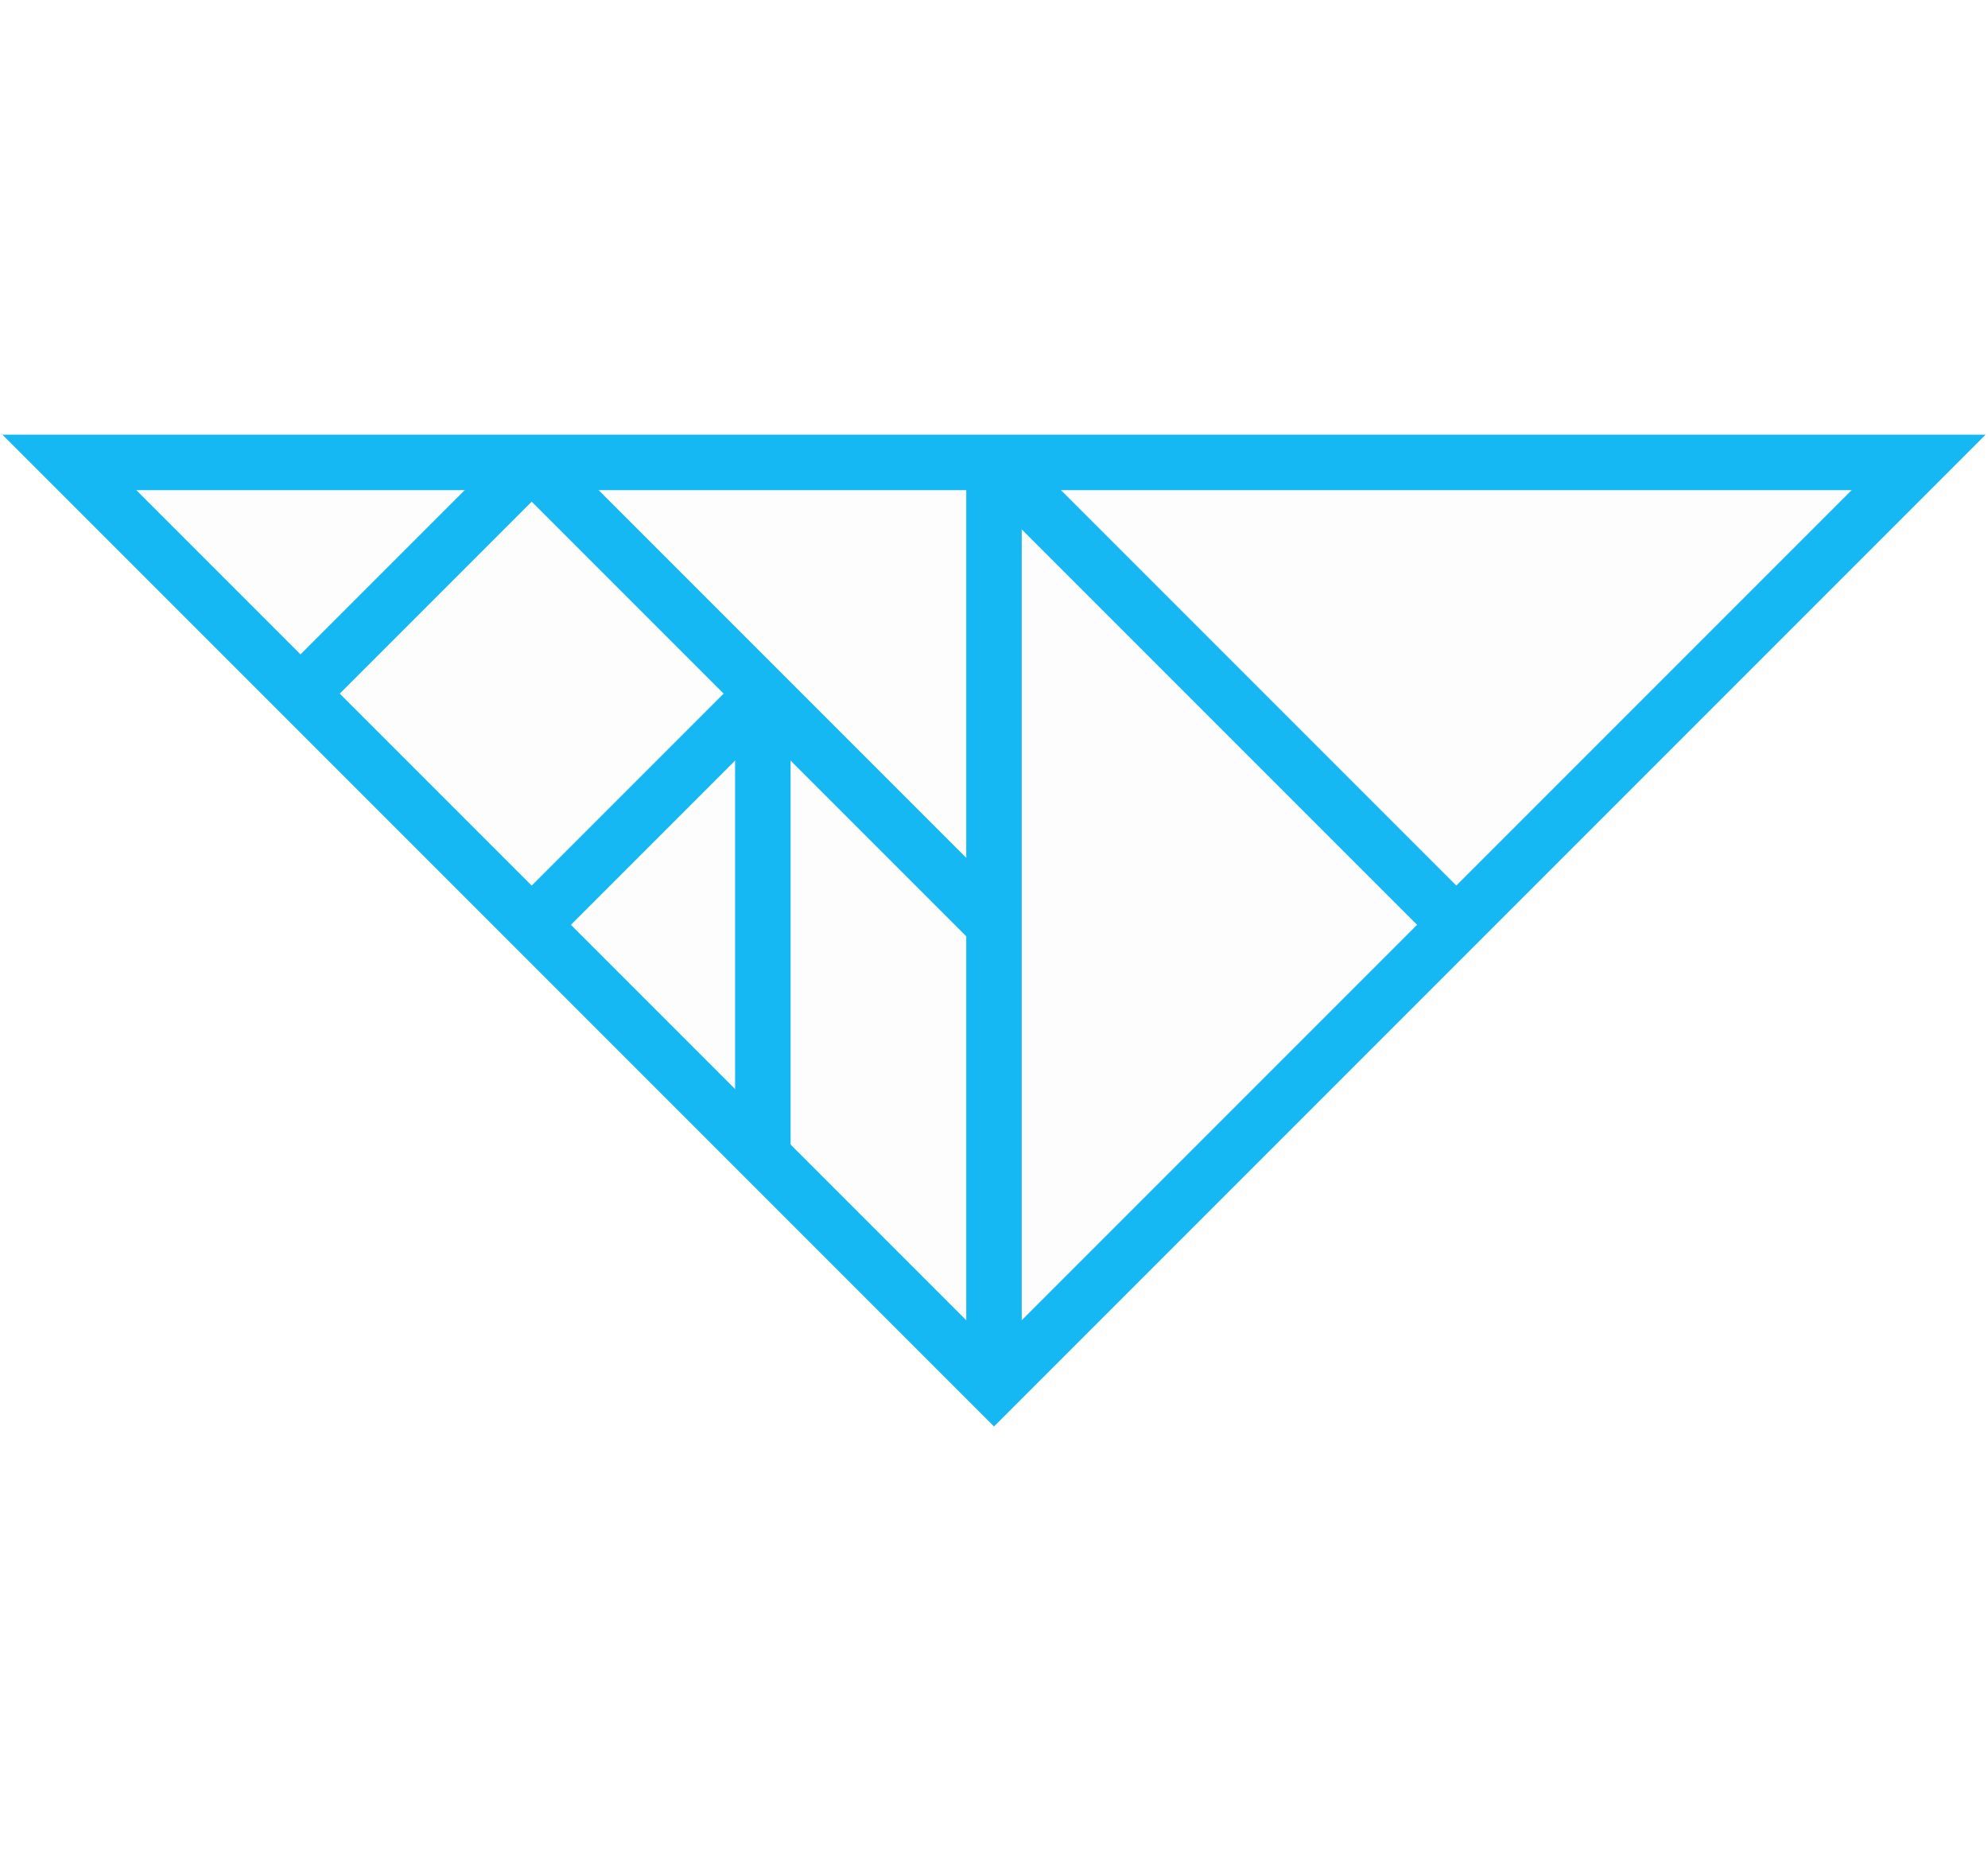
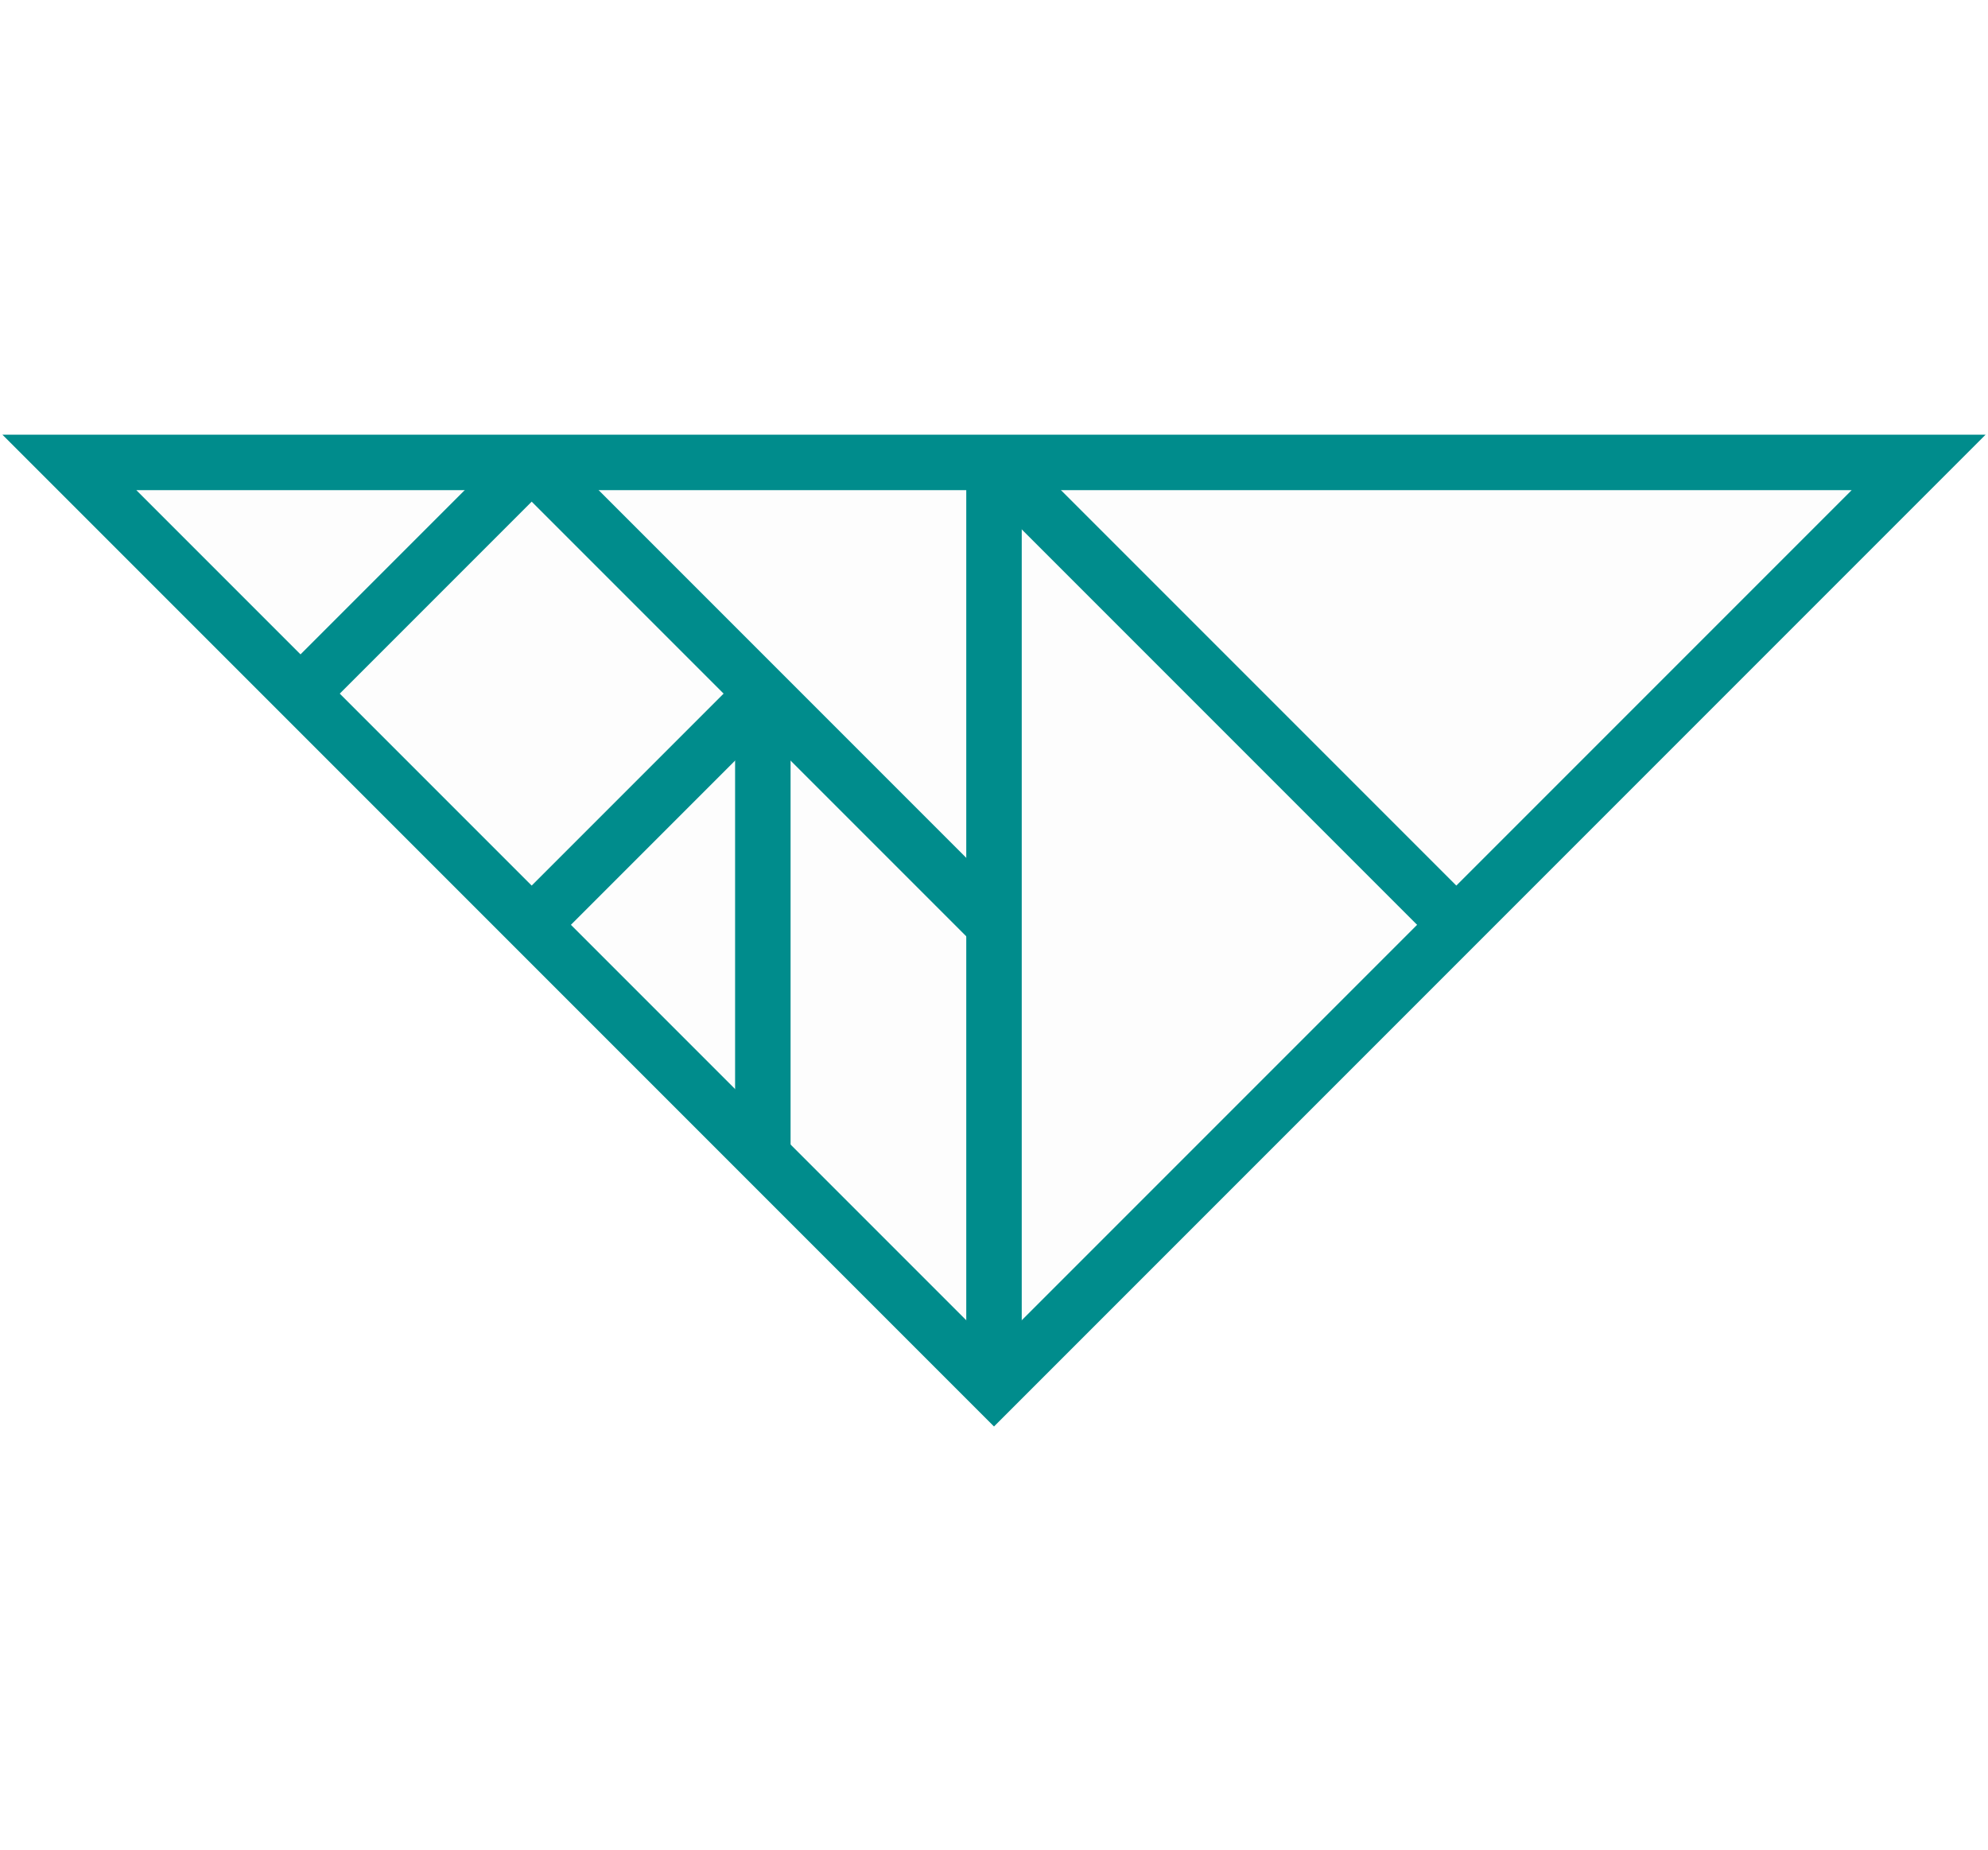
<svg xmlns="http://www.w3.org/2000/svg" style="background-color: transparent;" viewBox="0 0 430 400">
  <defs>
    <style>
		.line {
+ 			stroke: #16b8f3;
			stroke: #000000;
- 			stroke: #16b8f3;
+ 			stroke: #008c8c;
			/* fill: #16b8f3; */
			fill: currentColor;
			fill-opacity: .01;
			stroke-opacity: 1;
			stroke-width: 12;
		}
		</style>
  </defs>
  <g transform="translate(15, 100) scale(1, 1)">
    <polygon points="0,0 400,0 200,200" class="line" />
    <line x1="200" y1="0" x2="200" y2="200" class="line" />
    <line x1="100" y1="0" x2="200" y2="100" class="line" />
    <line x1="200" y1="0" x2="300" y2="100" class="line" />
    <line x1="150" y1="50" x2="150" y2="150" class="line" />
    <line x1="100" y1="0" x2="50" y2="50" class="line" />
    <line x1="150" y1="50" x2="100" y2="100" class="line" />
  </g>
</svg>
